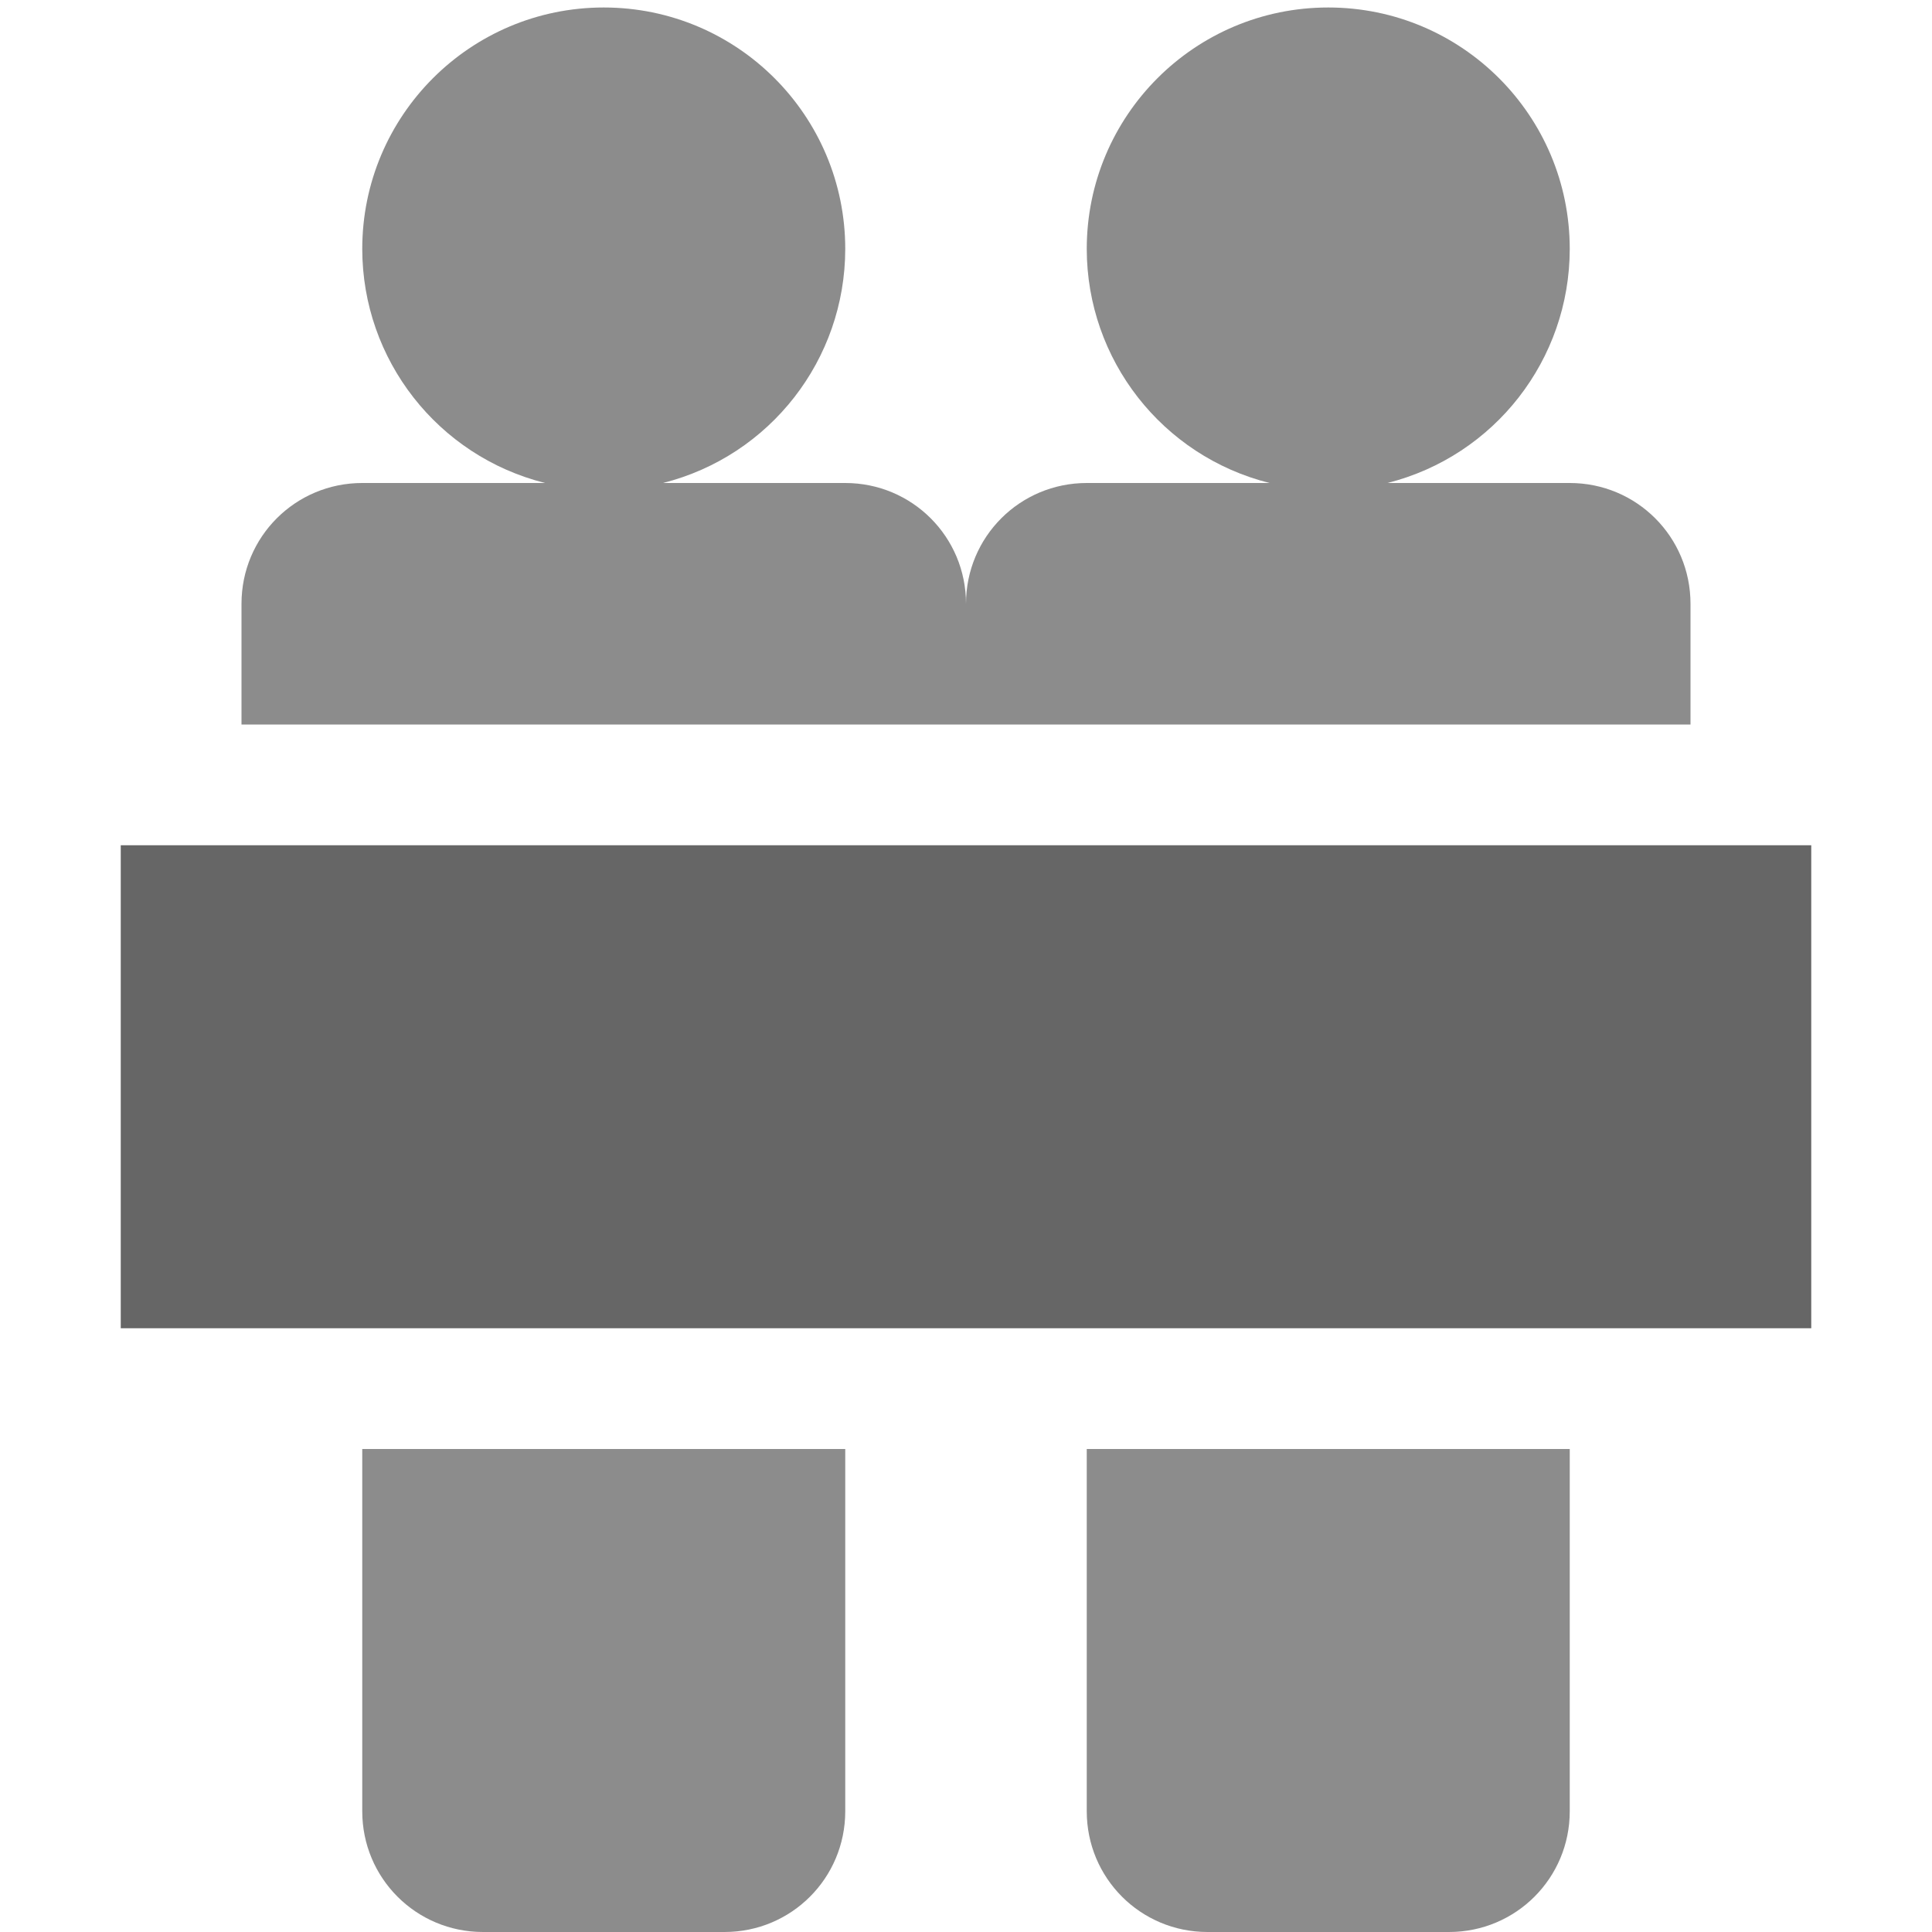
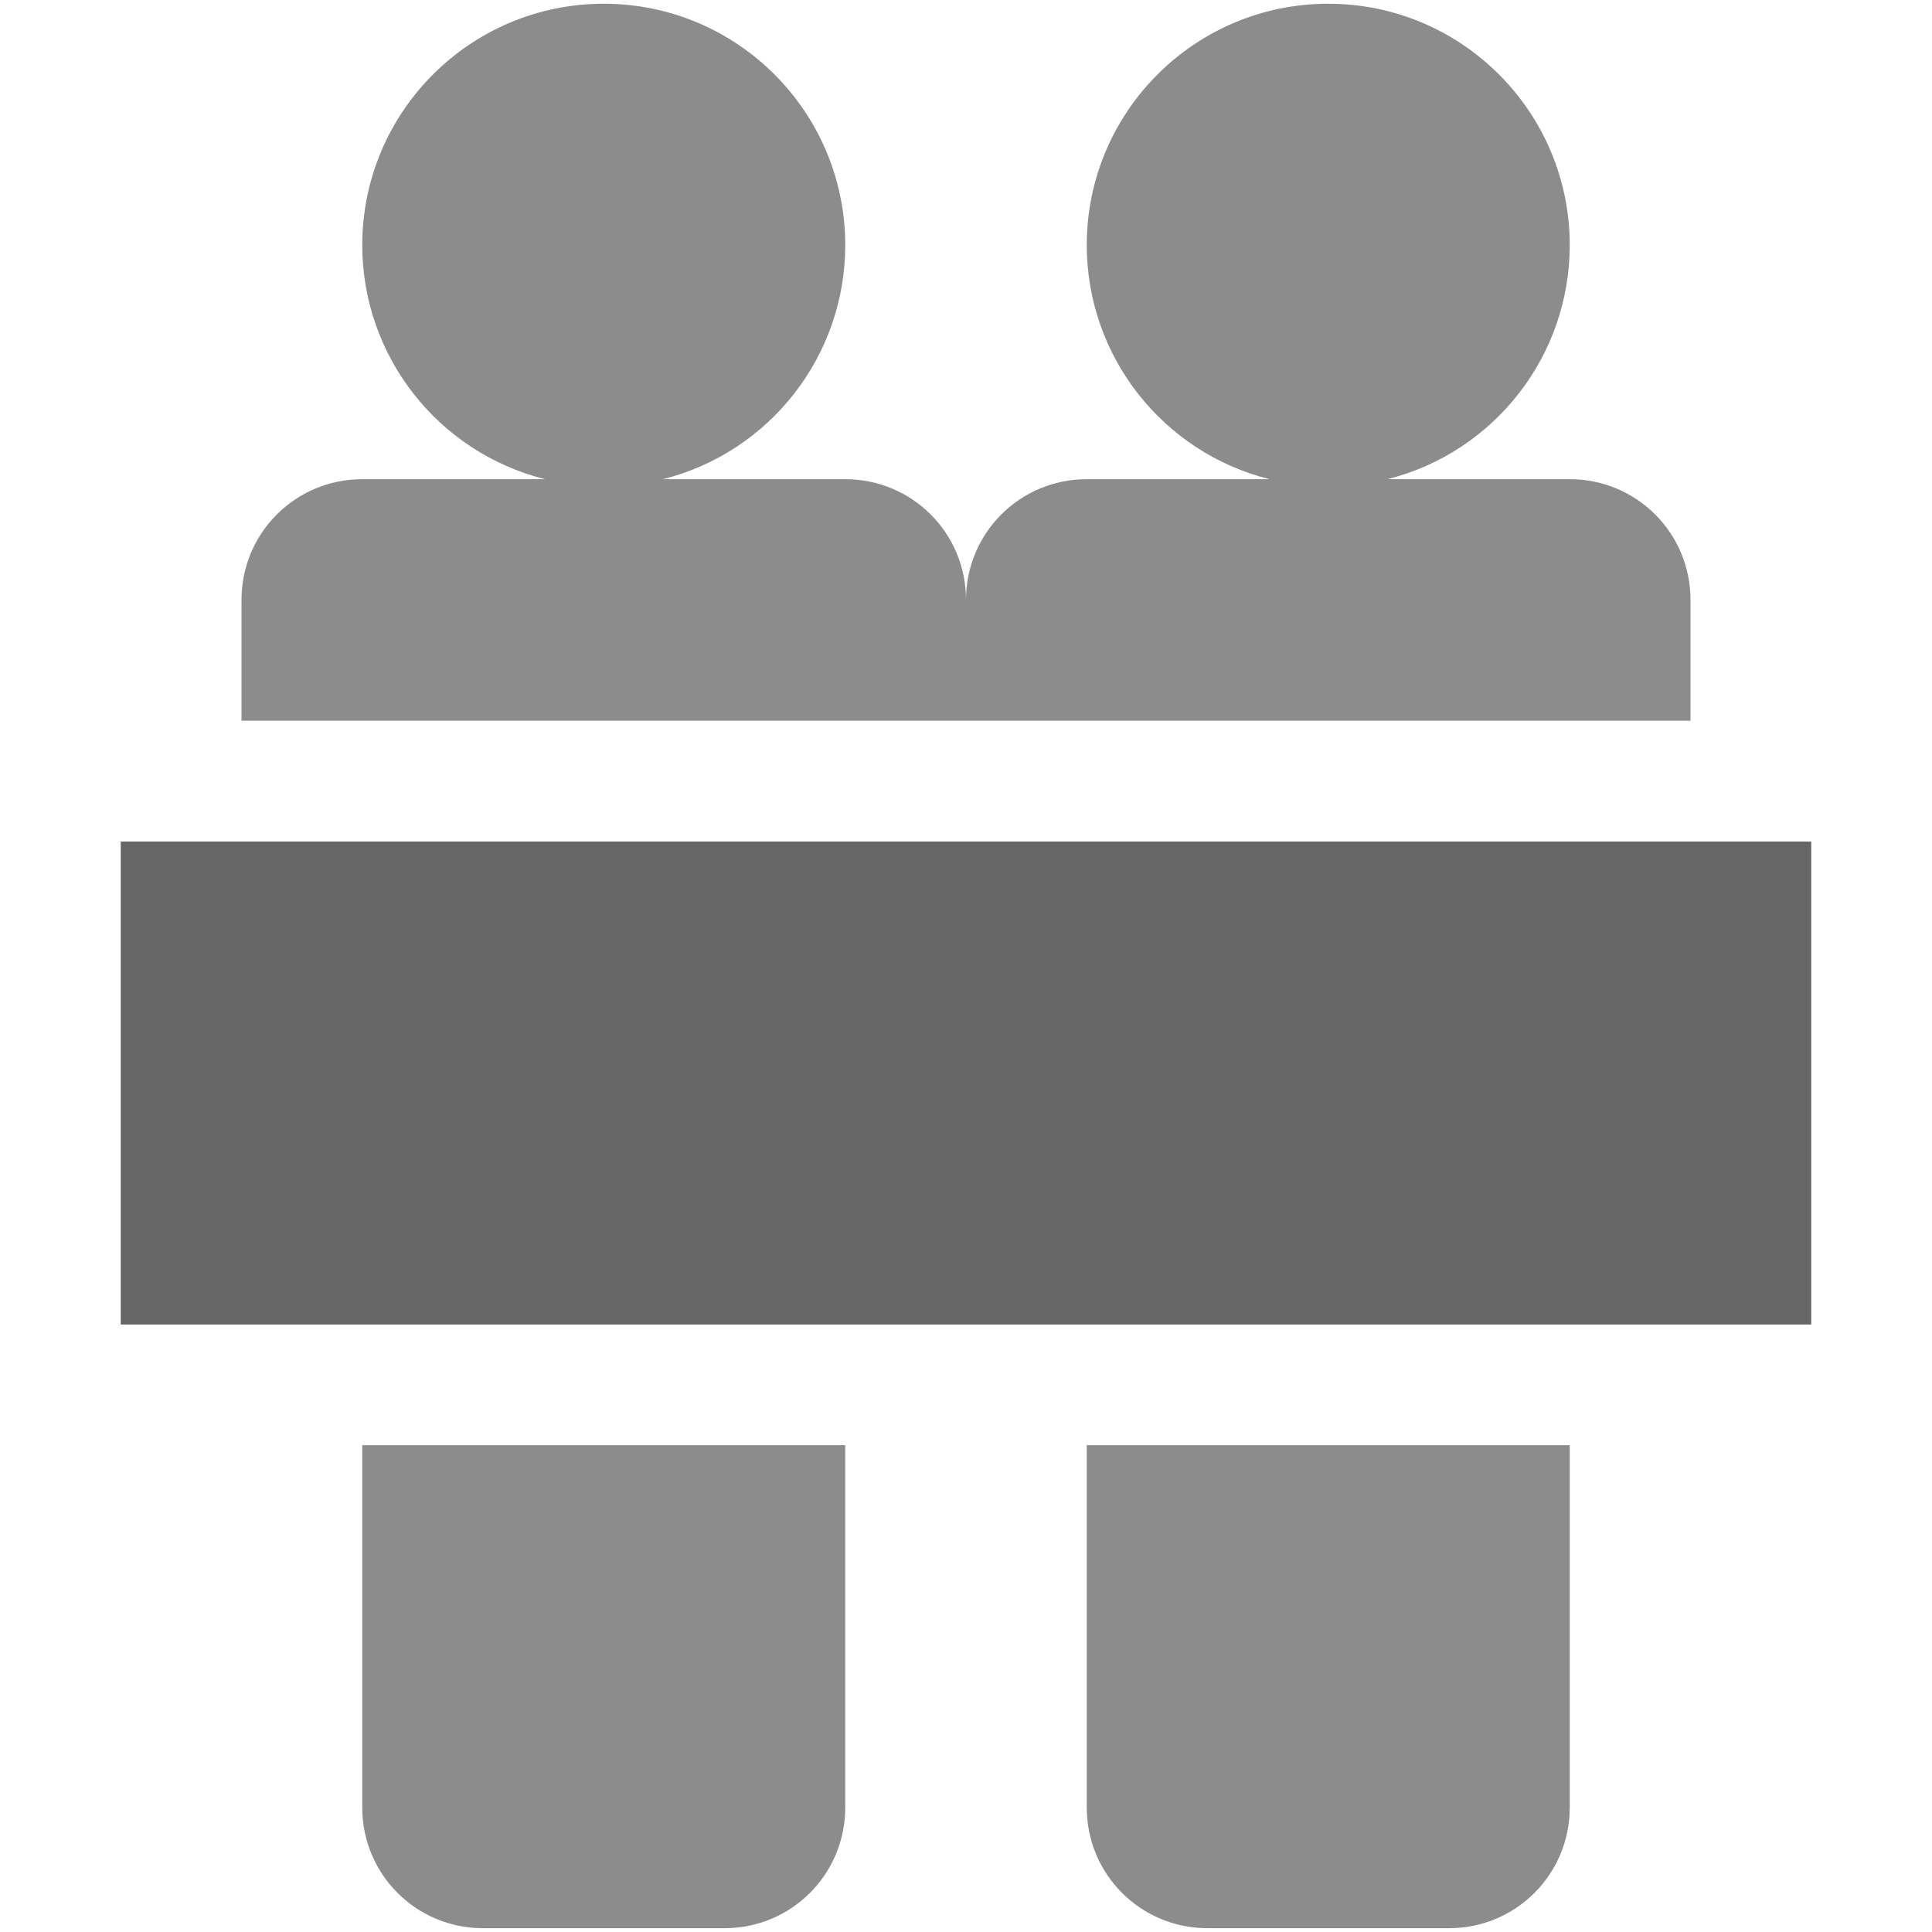
- <svg xmlns="http://www.w3.org/2000/svg" id="svg6" version="1.1" width="16" height="16">
+ <svg xmlns="http://www.w3.org/2000/svg" id="svg6" version="1.1" width="32" height="32">
  <defs id="defs10" />
-   <g id="g4" transform="translate(-872 -552)" color="#000" />
-   <path id="path10" d="m 5,0.062 c -1.105,0 -2,0.895 -2,2 C 3.001,2.979 3.625,3.777 4.514,4 H 4 3 C 2.446,4 2,4.446 2,5 v 1 h 1 4 2 4 1 V 5 C 14,4.446 13.554,4 13,4 H 12 11.49 C 12.378,3.776 12.999,2.978 13,2.062 c 0,-1.105 -0.895,-2 -2,-2 -1.105,0 -2,0.895 -2,2 C 9.001,2.979 9.625,3.777 10.514,4 H 10 9 C 8.446,4 8,4.446 8,5 8,4.446 7.554,4 7,4 H 6 5.49 C 6.378,3.776 6.999,2.978 7,2.062 c 0,-1.105 -0.895,-2 -2,-2 z M 3,12 v 3 c 0,0.554 0.446,1 1,1 h 2 c 0.554,0 1,-0.446 1,-1 v -3 z m 6,0 v 3 c 0,0.554 0.446,1 1,1 h 2 c 0.554,0 1,-0.446 1,-1 v -3 z" style="opacity:0.75;fill:#666666;fill-opacity:1;stroke:none;stroke-width:6.667;stroke-opacity:1" />
-   <rect y="7" x="1" height="4" width="14" id="rect3758" style="fill:#666666;fill-opacity:1;stroke:none;stroke-width:10;stroke-opacity:1" />
+   <g id="g4" transform="translate(-872,-552)" color="#000000" />
+   <path id="path10" d="m 10,0.062 c -2.209,0 -4,1.791 -4,4 0.002,1.833 1.25,3.429 3.027,3.875 H 8 6 c -1.108,0 -2,0.892 -2,2 v 2 h 2 8 4 8 2 v -2 c 0,-1.108 -0.892,-2 -2,-2 H 24 22.98 C 24.755,7.489 25.999,5.893 26,4.062 c 0,-2.209 -1.791,-4 -4,-4 -2.209,0 -4,1.791 -4,4 0.002,1.833 1.25,3.429 3.027,3.875 H 20 18 c -1.108,0 -2,0.892 -2,2 0,-1.108 -0.892,-2 -2,-2 H 12 10.98 C 12.755,7.489 13.999,5.893 14,4.062 c 0,-2.209 -1.791,-4 -4,-4 z m -4,23.875 v 6 c 0,1.108 0.892,2 2,2 h 4 c 1.108,0 2,-0.892 2,-2 v -6 z m 12,0 v 6 c 0,1.108 0.892,2 2,2 h 4 c 1.108,0 2,-0.892 2,-2 v -6 z" style="opacity:0.75;fill:#666666;fill-opacity:1;stroke:none;stroke-width:6.667;stroke-opacity:1" />
+   <rect y="13.938" x="2" height="8" width="28" id="rect3758" style="fill:#666666;fill-opacity:1;stroke:none;stroke-width:10;stroke-opacity:1" />
</svg>
